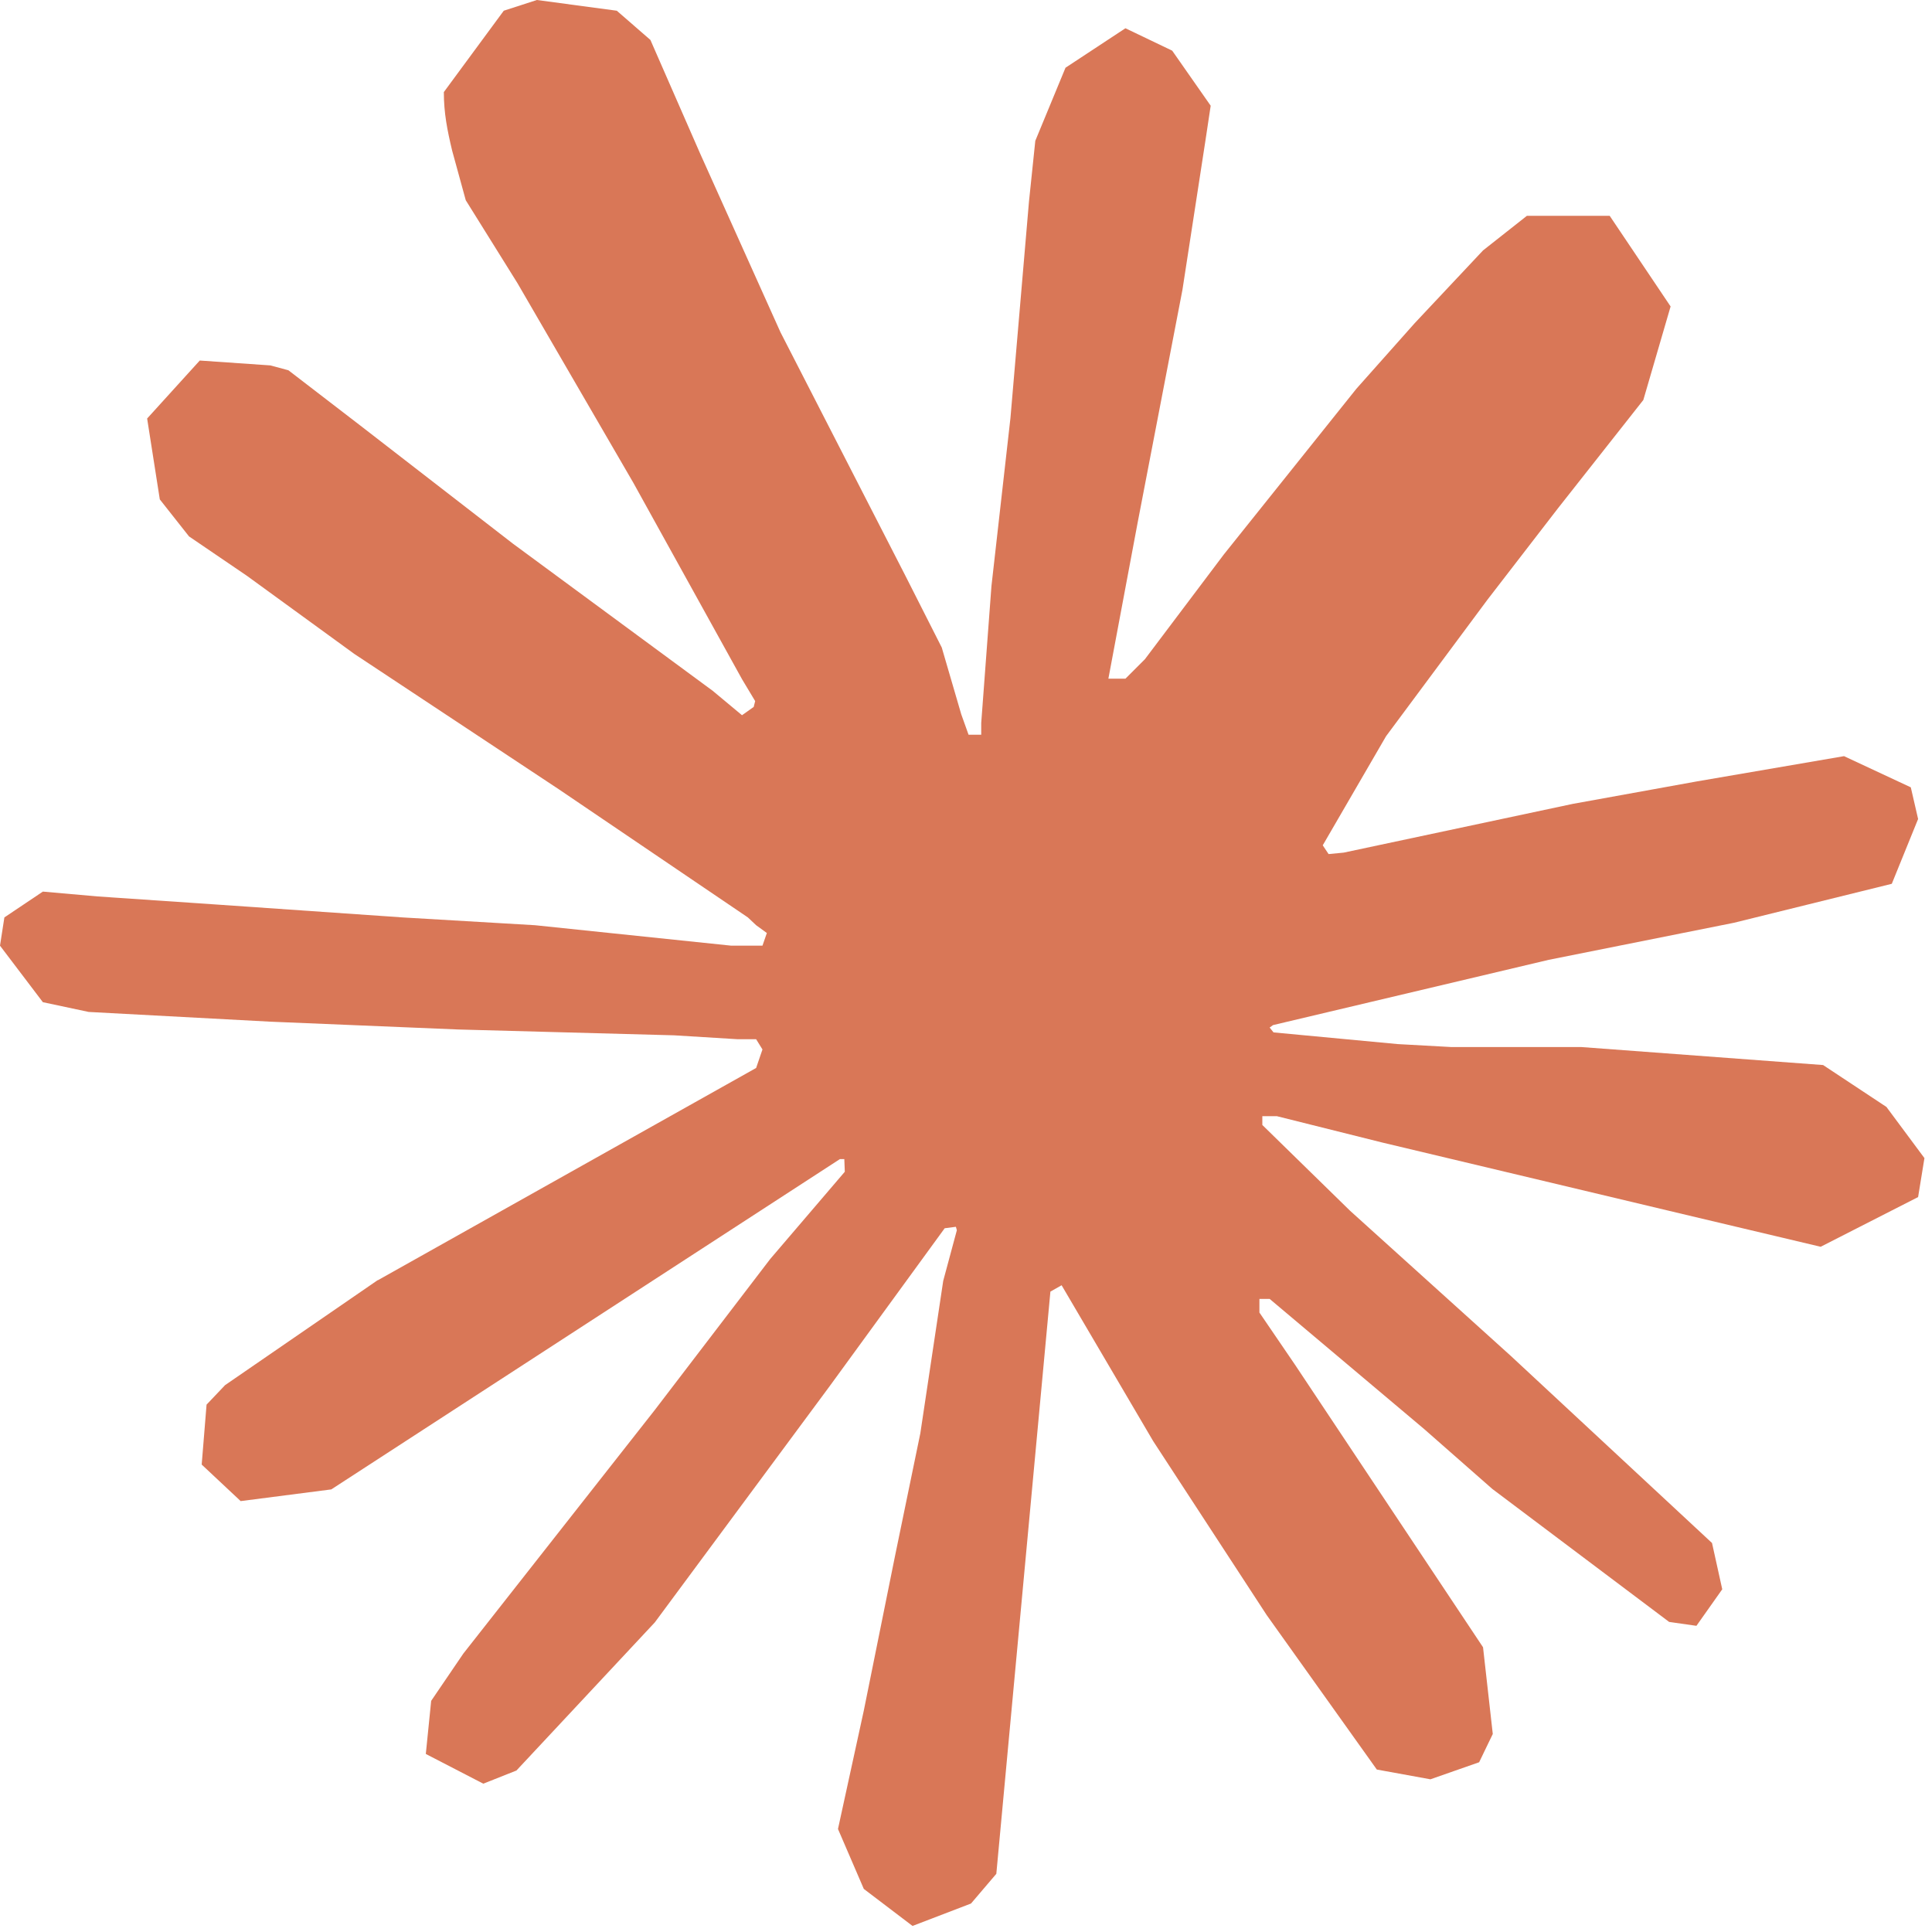
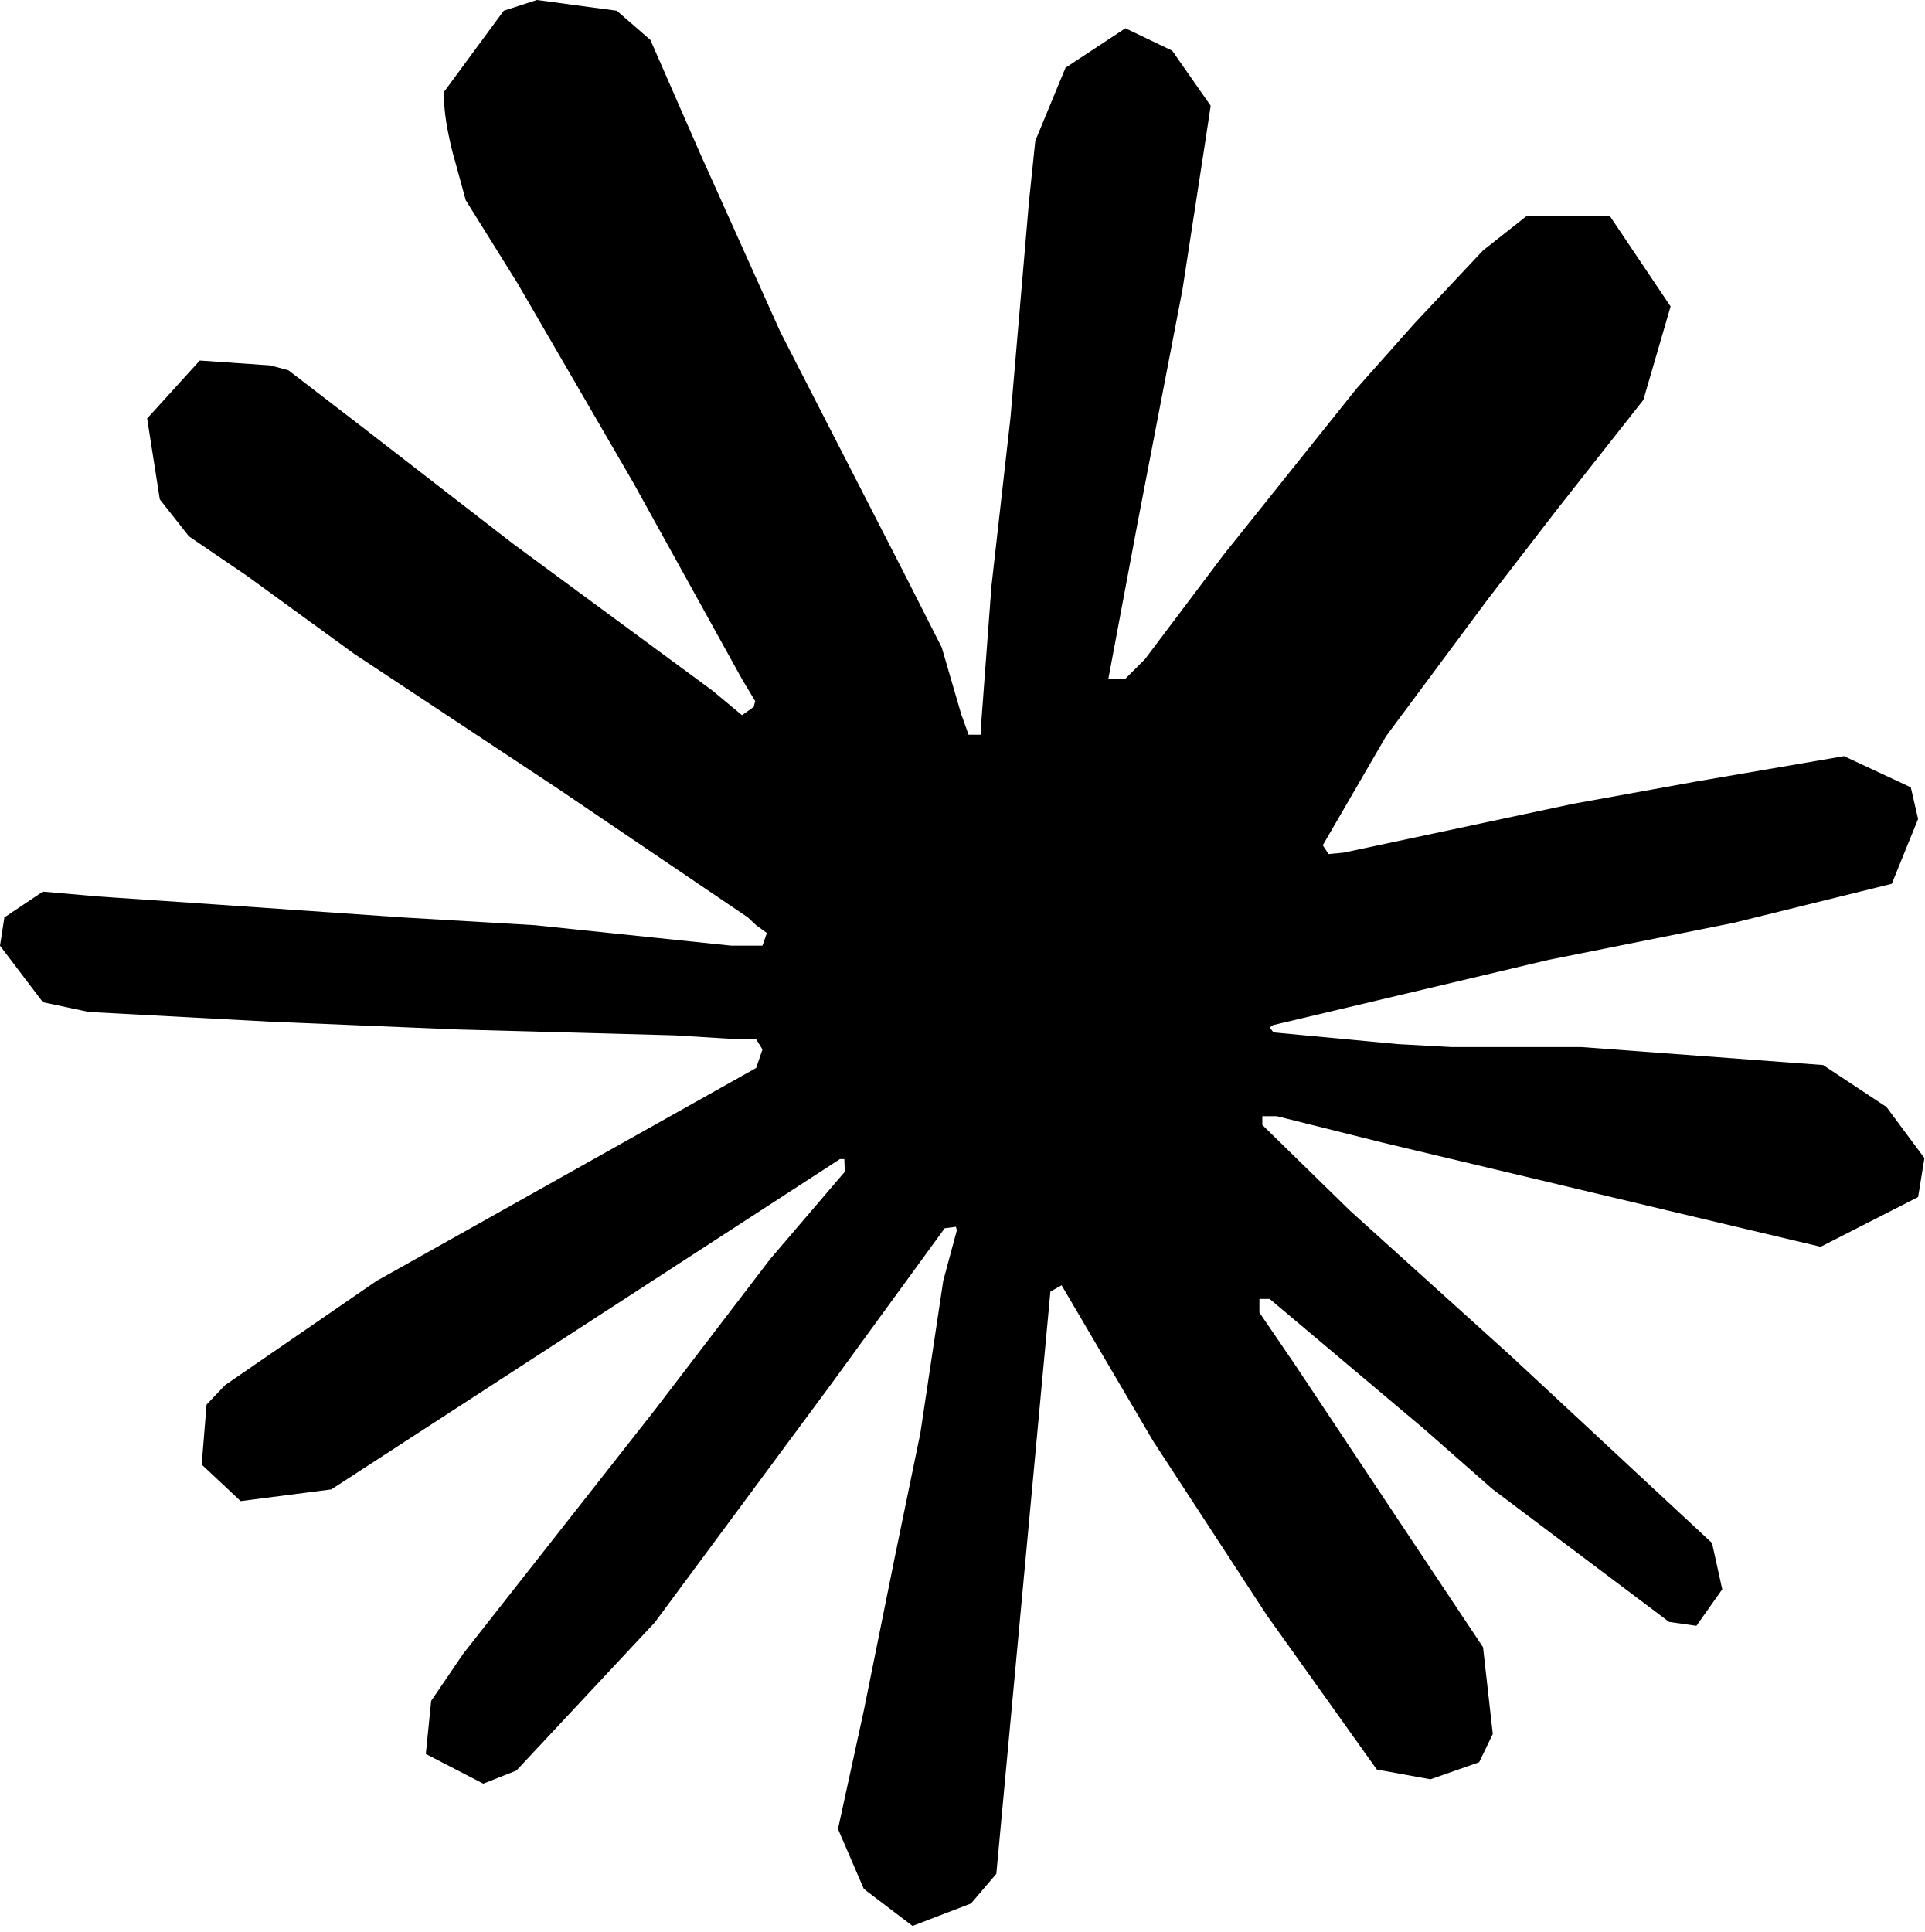
- <svg xmlns="http://www.w3.org/2000/svg" fill="#d97757" preserveAspectRatio="xMidYMid" viewBox="0 0 256 257">
+ <svg xmlns="http://www.w3.org/2000/svg" fill="oklch(67.2% 0.131 38.8)" preserveAspectRatio="xMidYMid" viewBox="0 0 256 257">
  <path d="m50.228 170.321 50.357-28.257.843-2.463-.843-1.361h-2.462l-8.426-.518-28.775-.778-24.952-1.037-24.175-1.296-6.092-1.297L0 125.796l.583-3.759 5.12-3.434 7.324.648 16.202 1.101 24.304 1.685 17.629 1.037 26.118 2.722h4.148l.583-1.685-1.426-1.037-1.101-1.037-25.147-17.045-27.22-18.017-14.258-10.37-7.713-5.25-3.888-4.925-1.685-10.758 7-7.713 9.397.649 2.398.648 9.527 7.323 20.35 15.75L94.817 91.9l3.889 3.24 1.555-1.102.195-.777-1.75-2.917-14.453-26.118-15.425-26.572-6.87-11.018-1.814-6.61c-.648-2.723-1.102-4.991-1.102-7.778l7.972-10.823L71.42 0 82.05 1.426l4.472 3.888 6.61 15.101 10.694 23.786 16.591 32.34 4.861 9.592 2.592 8.879.973 2.722h1.685v-1.556l1.36-18.211 2.528-22.36 2.463-28.776.843-8.1 4.018-9.722 7.971-5.25 6.222 2.981 5.12 7.324-.713 4.73-3.046 19.768-5.962 30.98-3.889 20.739h2.268l2.593-2.593 10.499-13.934 17.628-22.036 7.778-8.749 9.073-9.657 5.833-4.601h11.018l8.1 12.055-3.628 12.443-11.342 14.388-9.398 12.184-13.48 18.147-8.426 14.518.778 1.166 2.01-.194 30.46-6.481 16.462-2.982 19.637-3.37 8.88 4.148.971 4.213-3.5 8.62-20.998 5.184-24.628 4.926-36.682 8.685-.454.324.519.648 16.526 1.555 7.065.389h17.304l32.21 2.398 8.426 5.574 5.055 6.805-.843 5.184-12.962 6.611-17.498-4.148-40.83-9.721-14-3.5h-1.944v1.167l11.666 11.406 21.387 19.314 26.767 24.887 1.36 6.157-3.434 4.86-3.63-.518-23.526-17.693-9.073-7.972-20.545-17.304h-1.36v1.814l4.73 6.935 25.017 37.59 1.296 11.536-1.814 3.76-6.481 2.268-7.13-1.297-14.647-20.544-15.1-23.138-12.185-20.739-1.49.843-7.194 77.448-3.37 3.953-7.778 2.981-6.48-4.925-3.436-7.972 3.435-15.749 4.148-20.544 3.37-16.333 3.046-20.285 1.815-6.74-.13-.454-1.49.194-15.295 20.999-23.267 31.433-18.406 19.702-4.407 1.75-7.648-3.954.713-7.064 4.277-6.286 25.47-32.405 15.36-20.092 9.917-11.6-.065-1.686h-.583L44.07 198.125l-12.055 1.555-5.185-4.86.648-7.972 2.463-2.593 20.35-13.999-.064.065Z" />
</svg>
